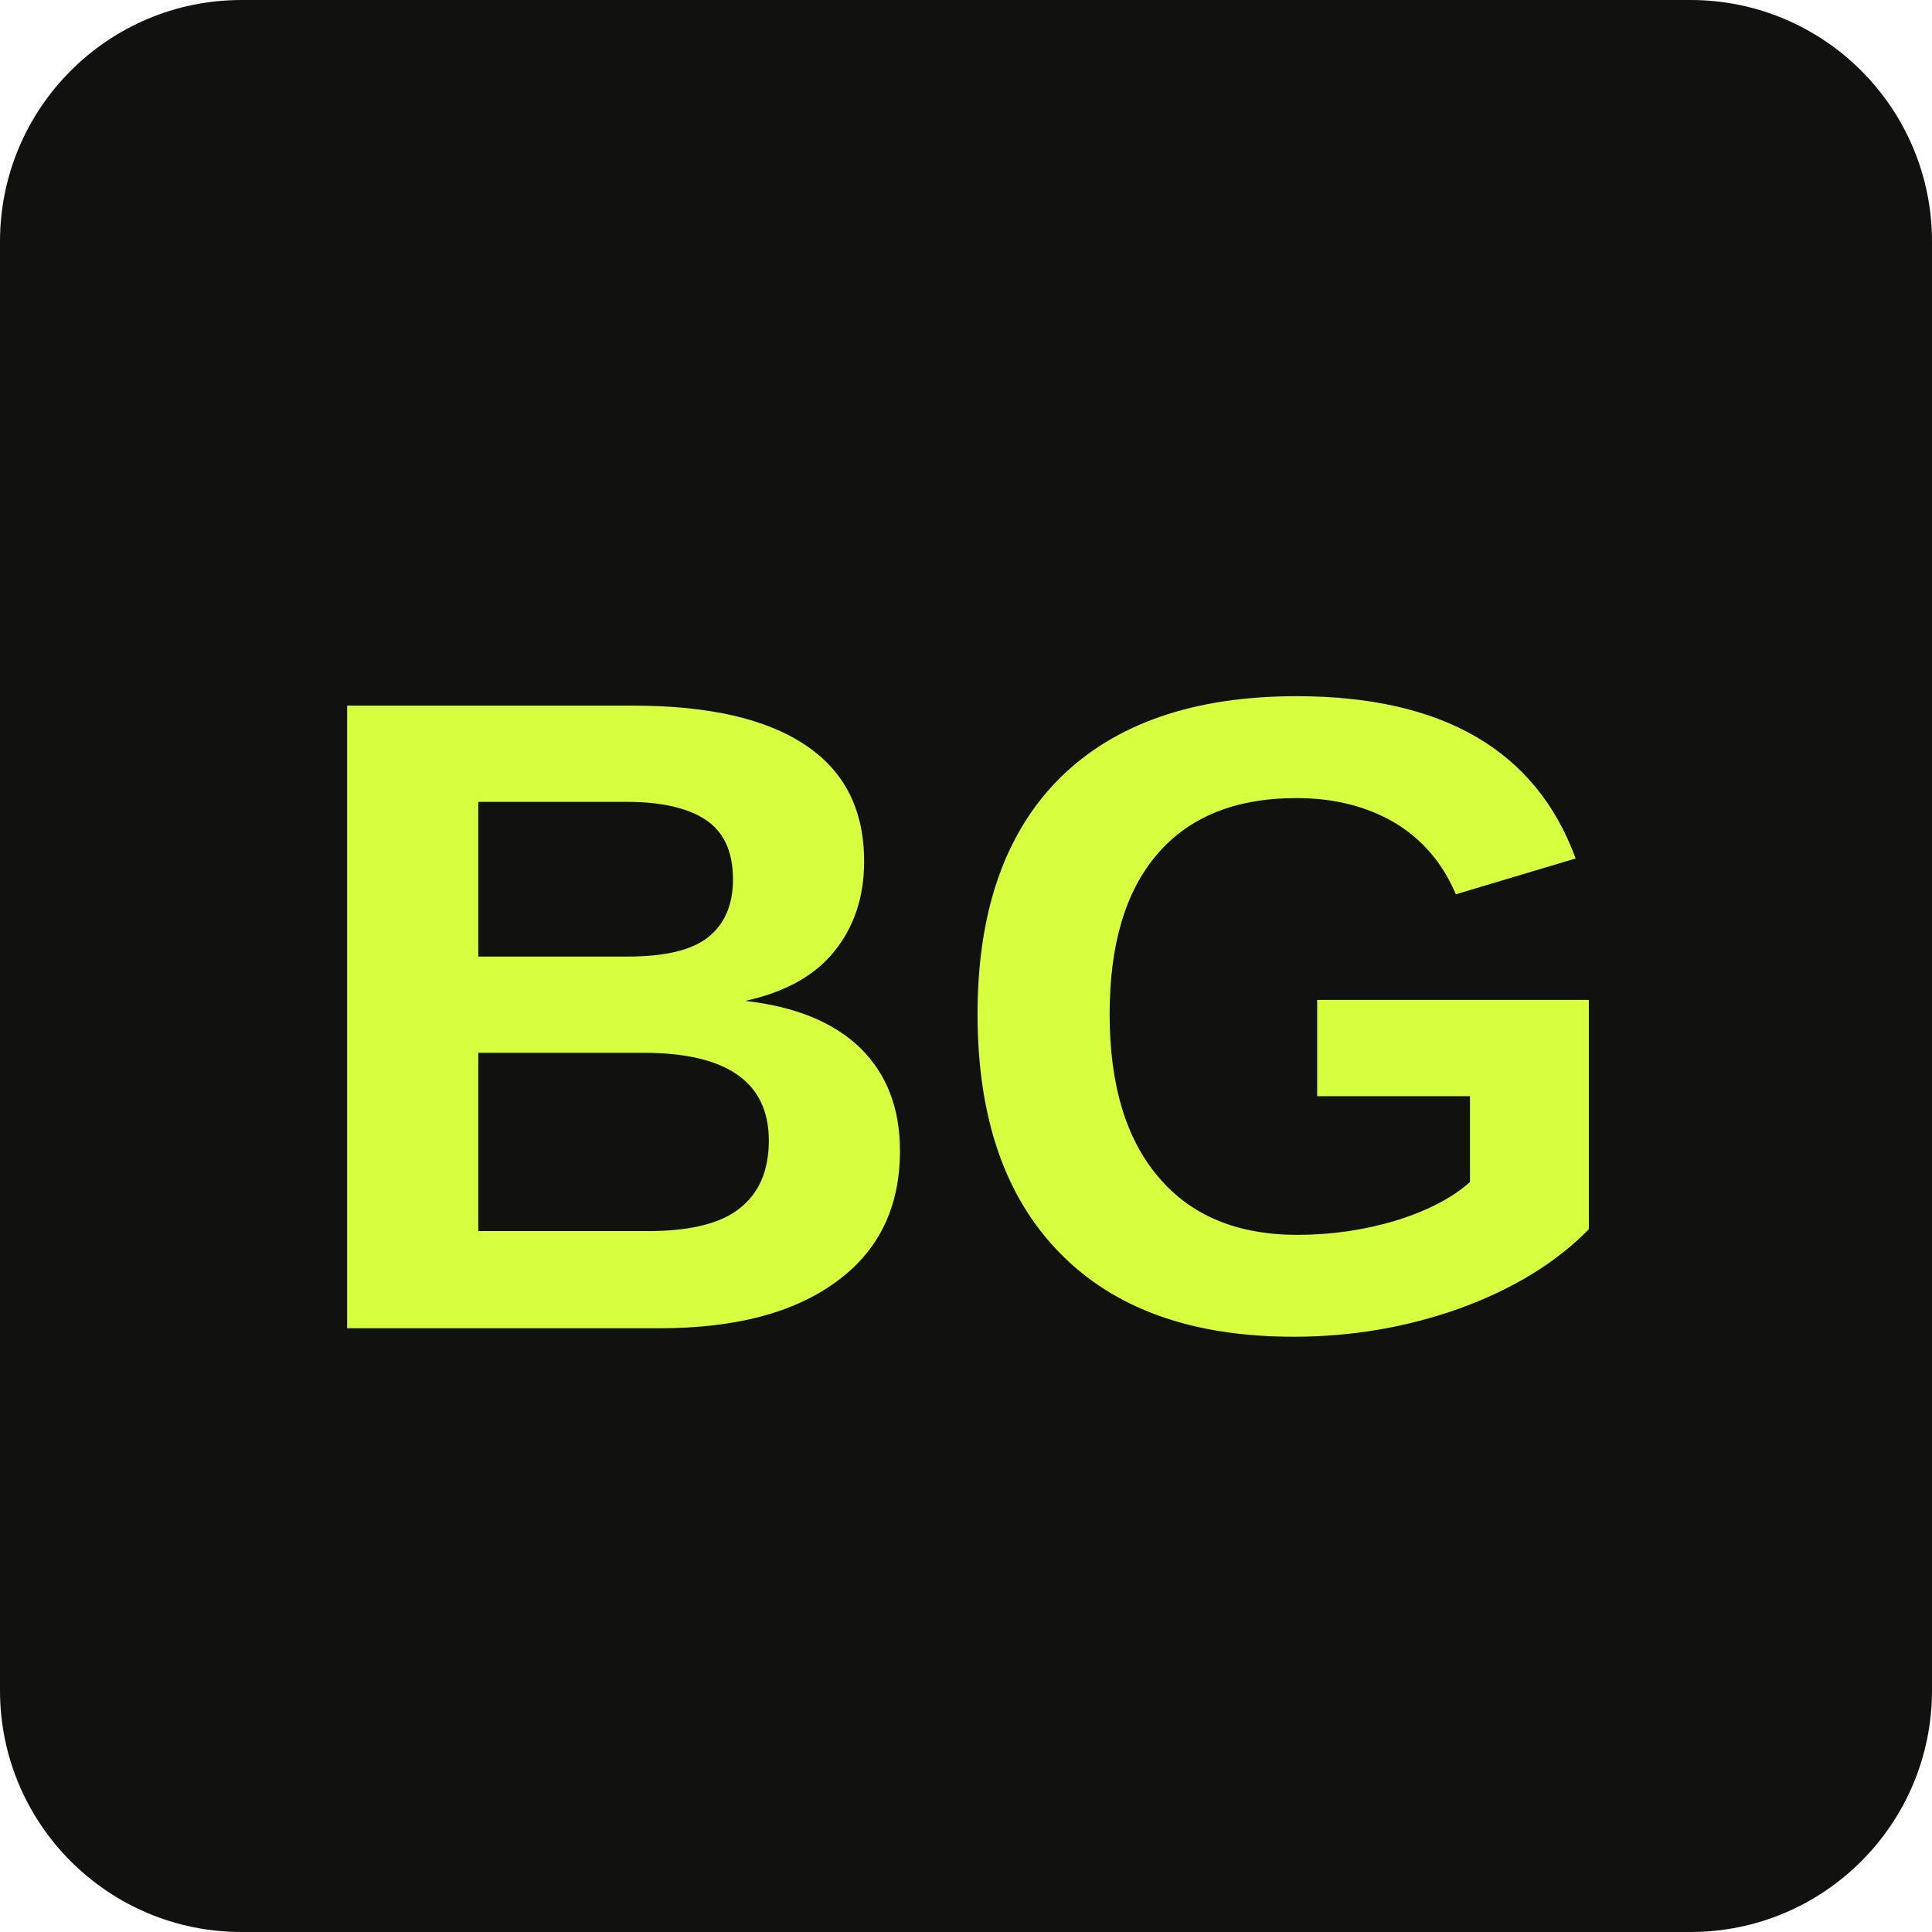
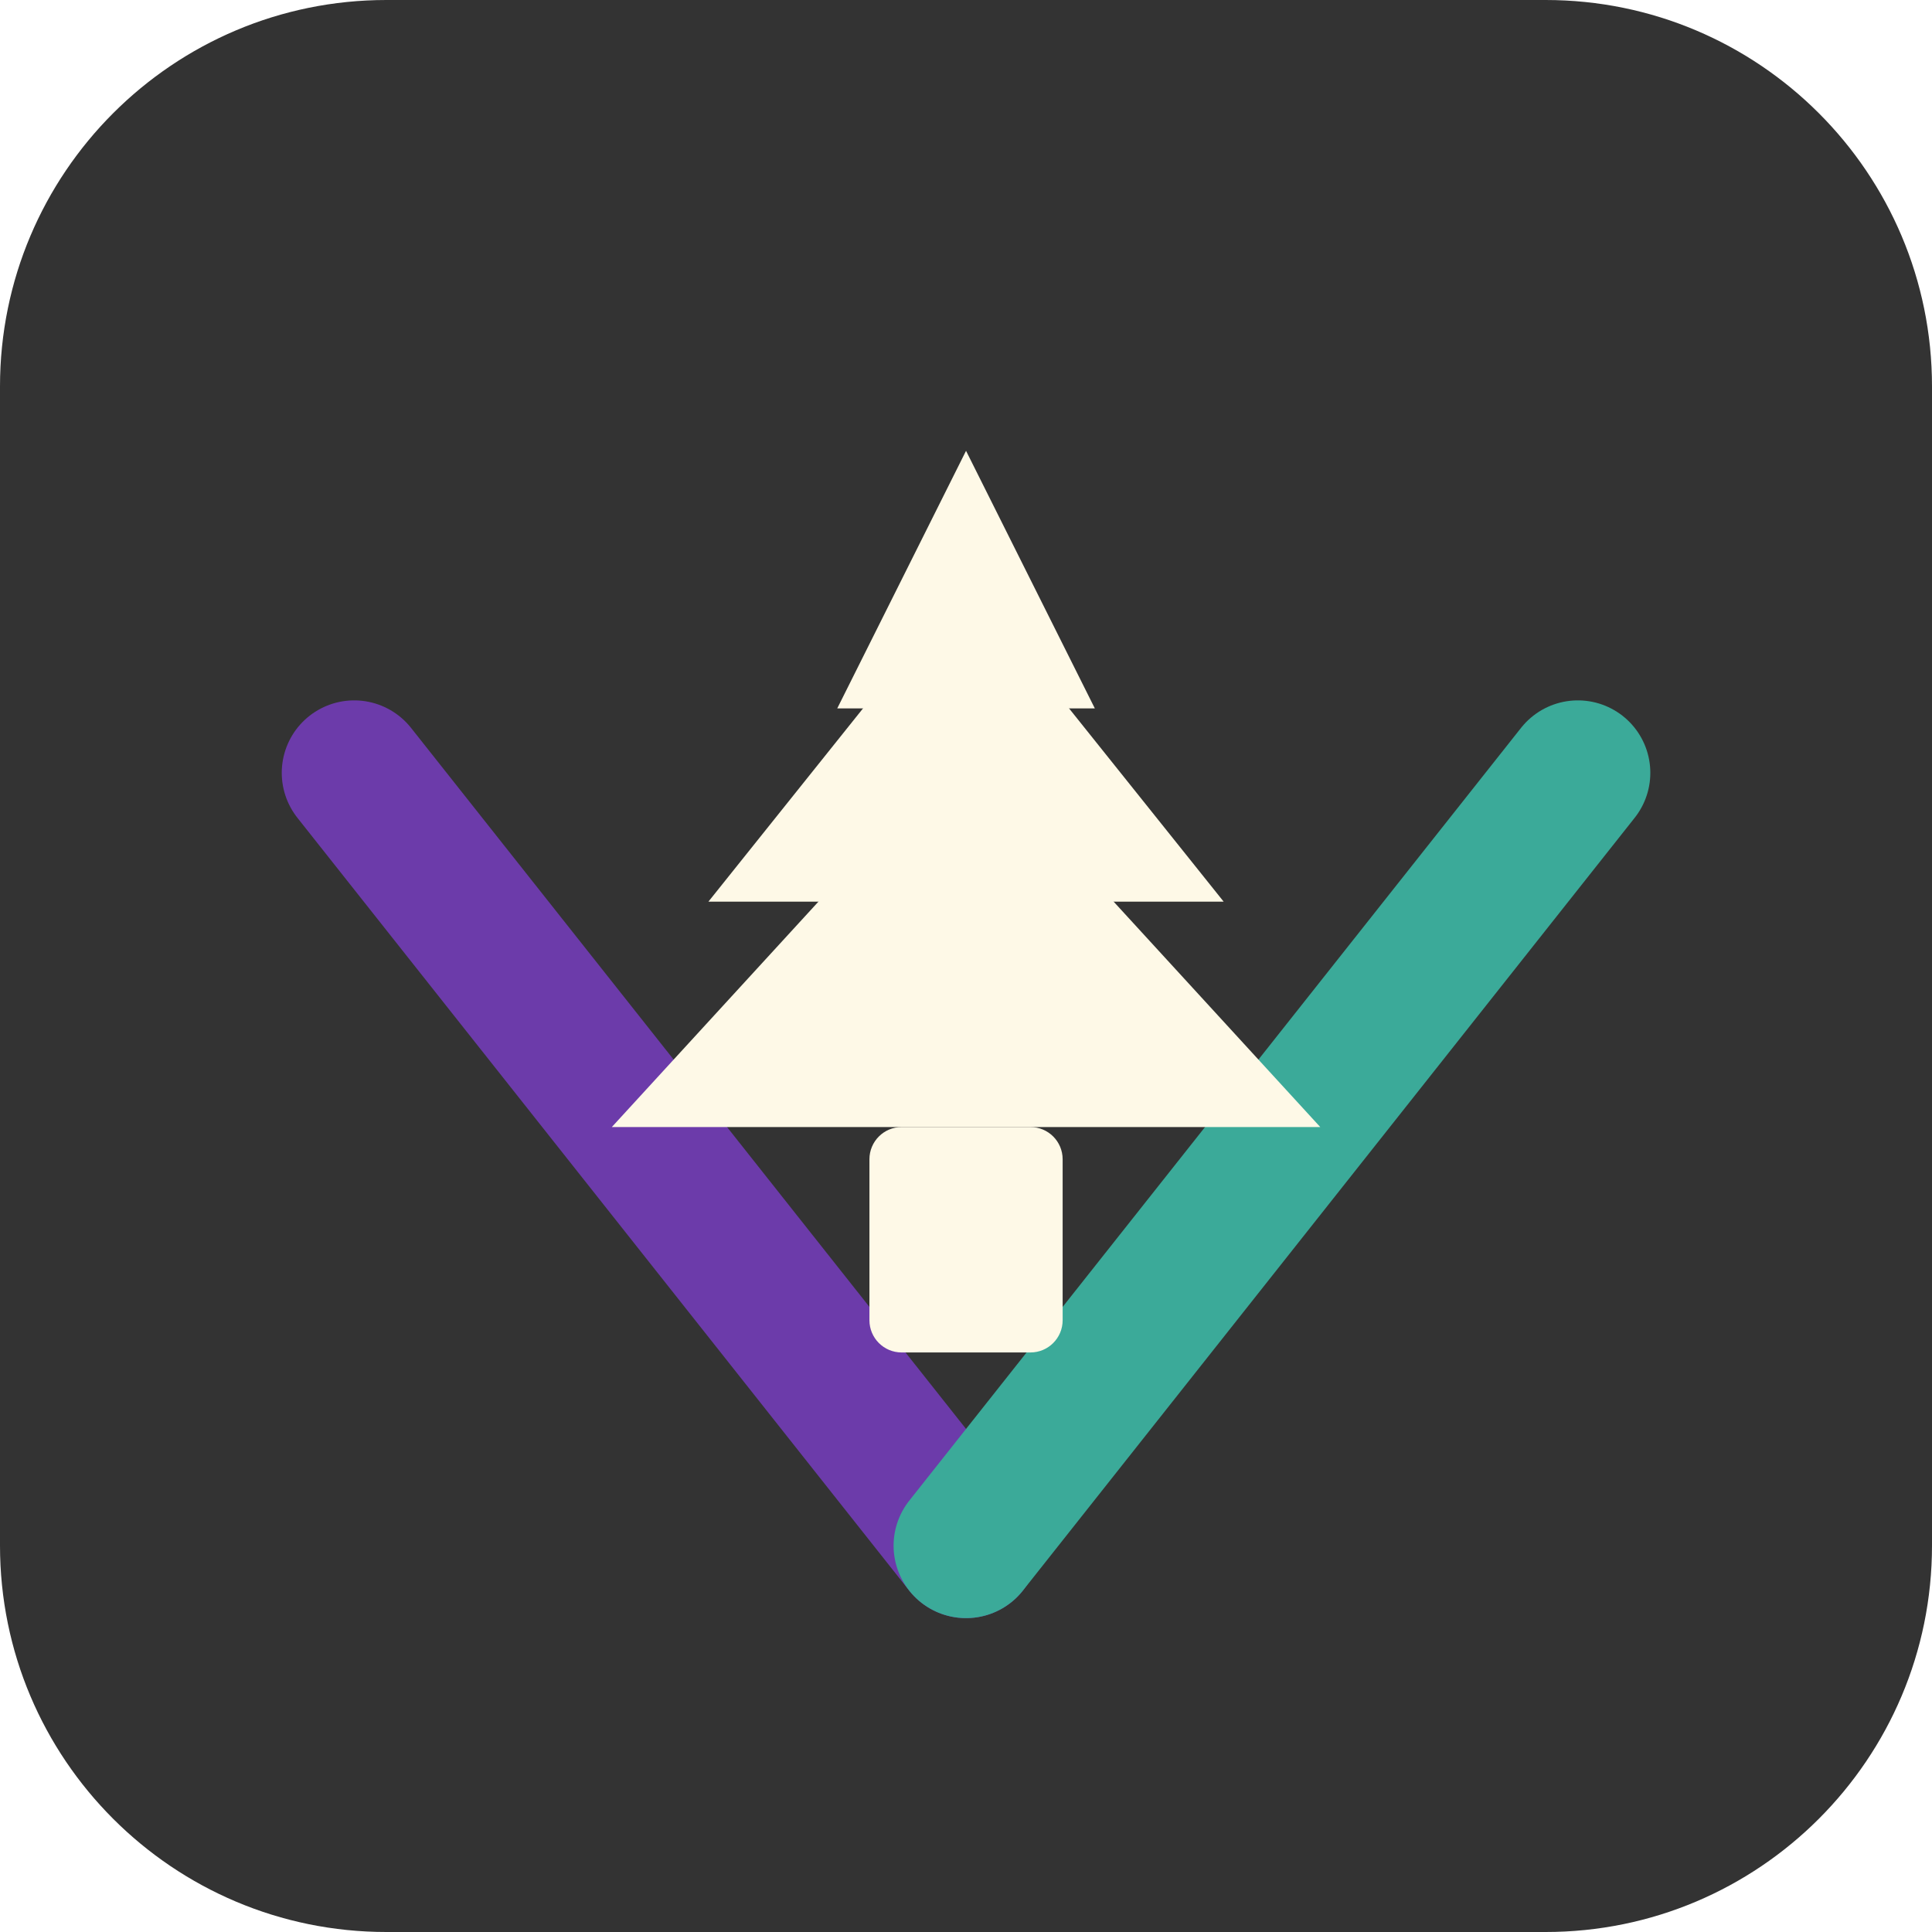
- <svg xmlns="http://www.w3.org/2000/svg" viewBox="0 0 32 32">
-   <rect width="32" height="32" rx="4" fill="#111110" />
-   <text x="16" y="22" text-anchor="middle" font-family="Arial, sans-serif" font-weight="800" font-size="15" fill="#d7ff3f">BG</text>
+ <svg xmlns="http://www.w3.org/2000/svg" viewBox="0 0 40 40">
+   <rect width="40" height="40" rx="8" fill="#333333" />
+   <g transform="translate(4,4) scale(0.6667)">
+     <path d="M5 18 L24 42" stroke="#6C3BAA" stroke-width="4.5" stroke-linecap="round" fill="none" />
+     <path d="M43 18 L24 42" stroke="#3BAA99" stroke-width="4.5" stroke-linecap="round" fill="none" />
+     <path d="M24 17 L35 29 L13 29 Z" fill="#FEF9E7" />
+     <path d="M24 12 L32 22 L16 22 Z" fill="#FEF9E7" />
+     <path d="M24 8 L28 16 L20 16 Z" fill="#FEF9E7" />
+     <rect x="21" y="29" width="6" height="7" rx="1" fill="#FEF9E7" />
+   </g>
</svg>
